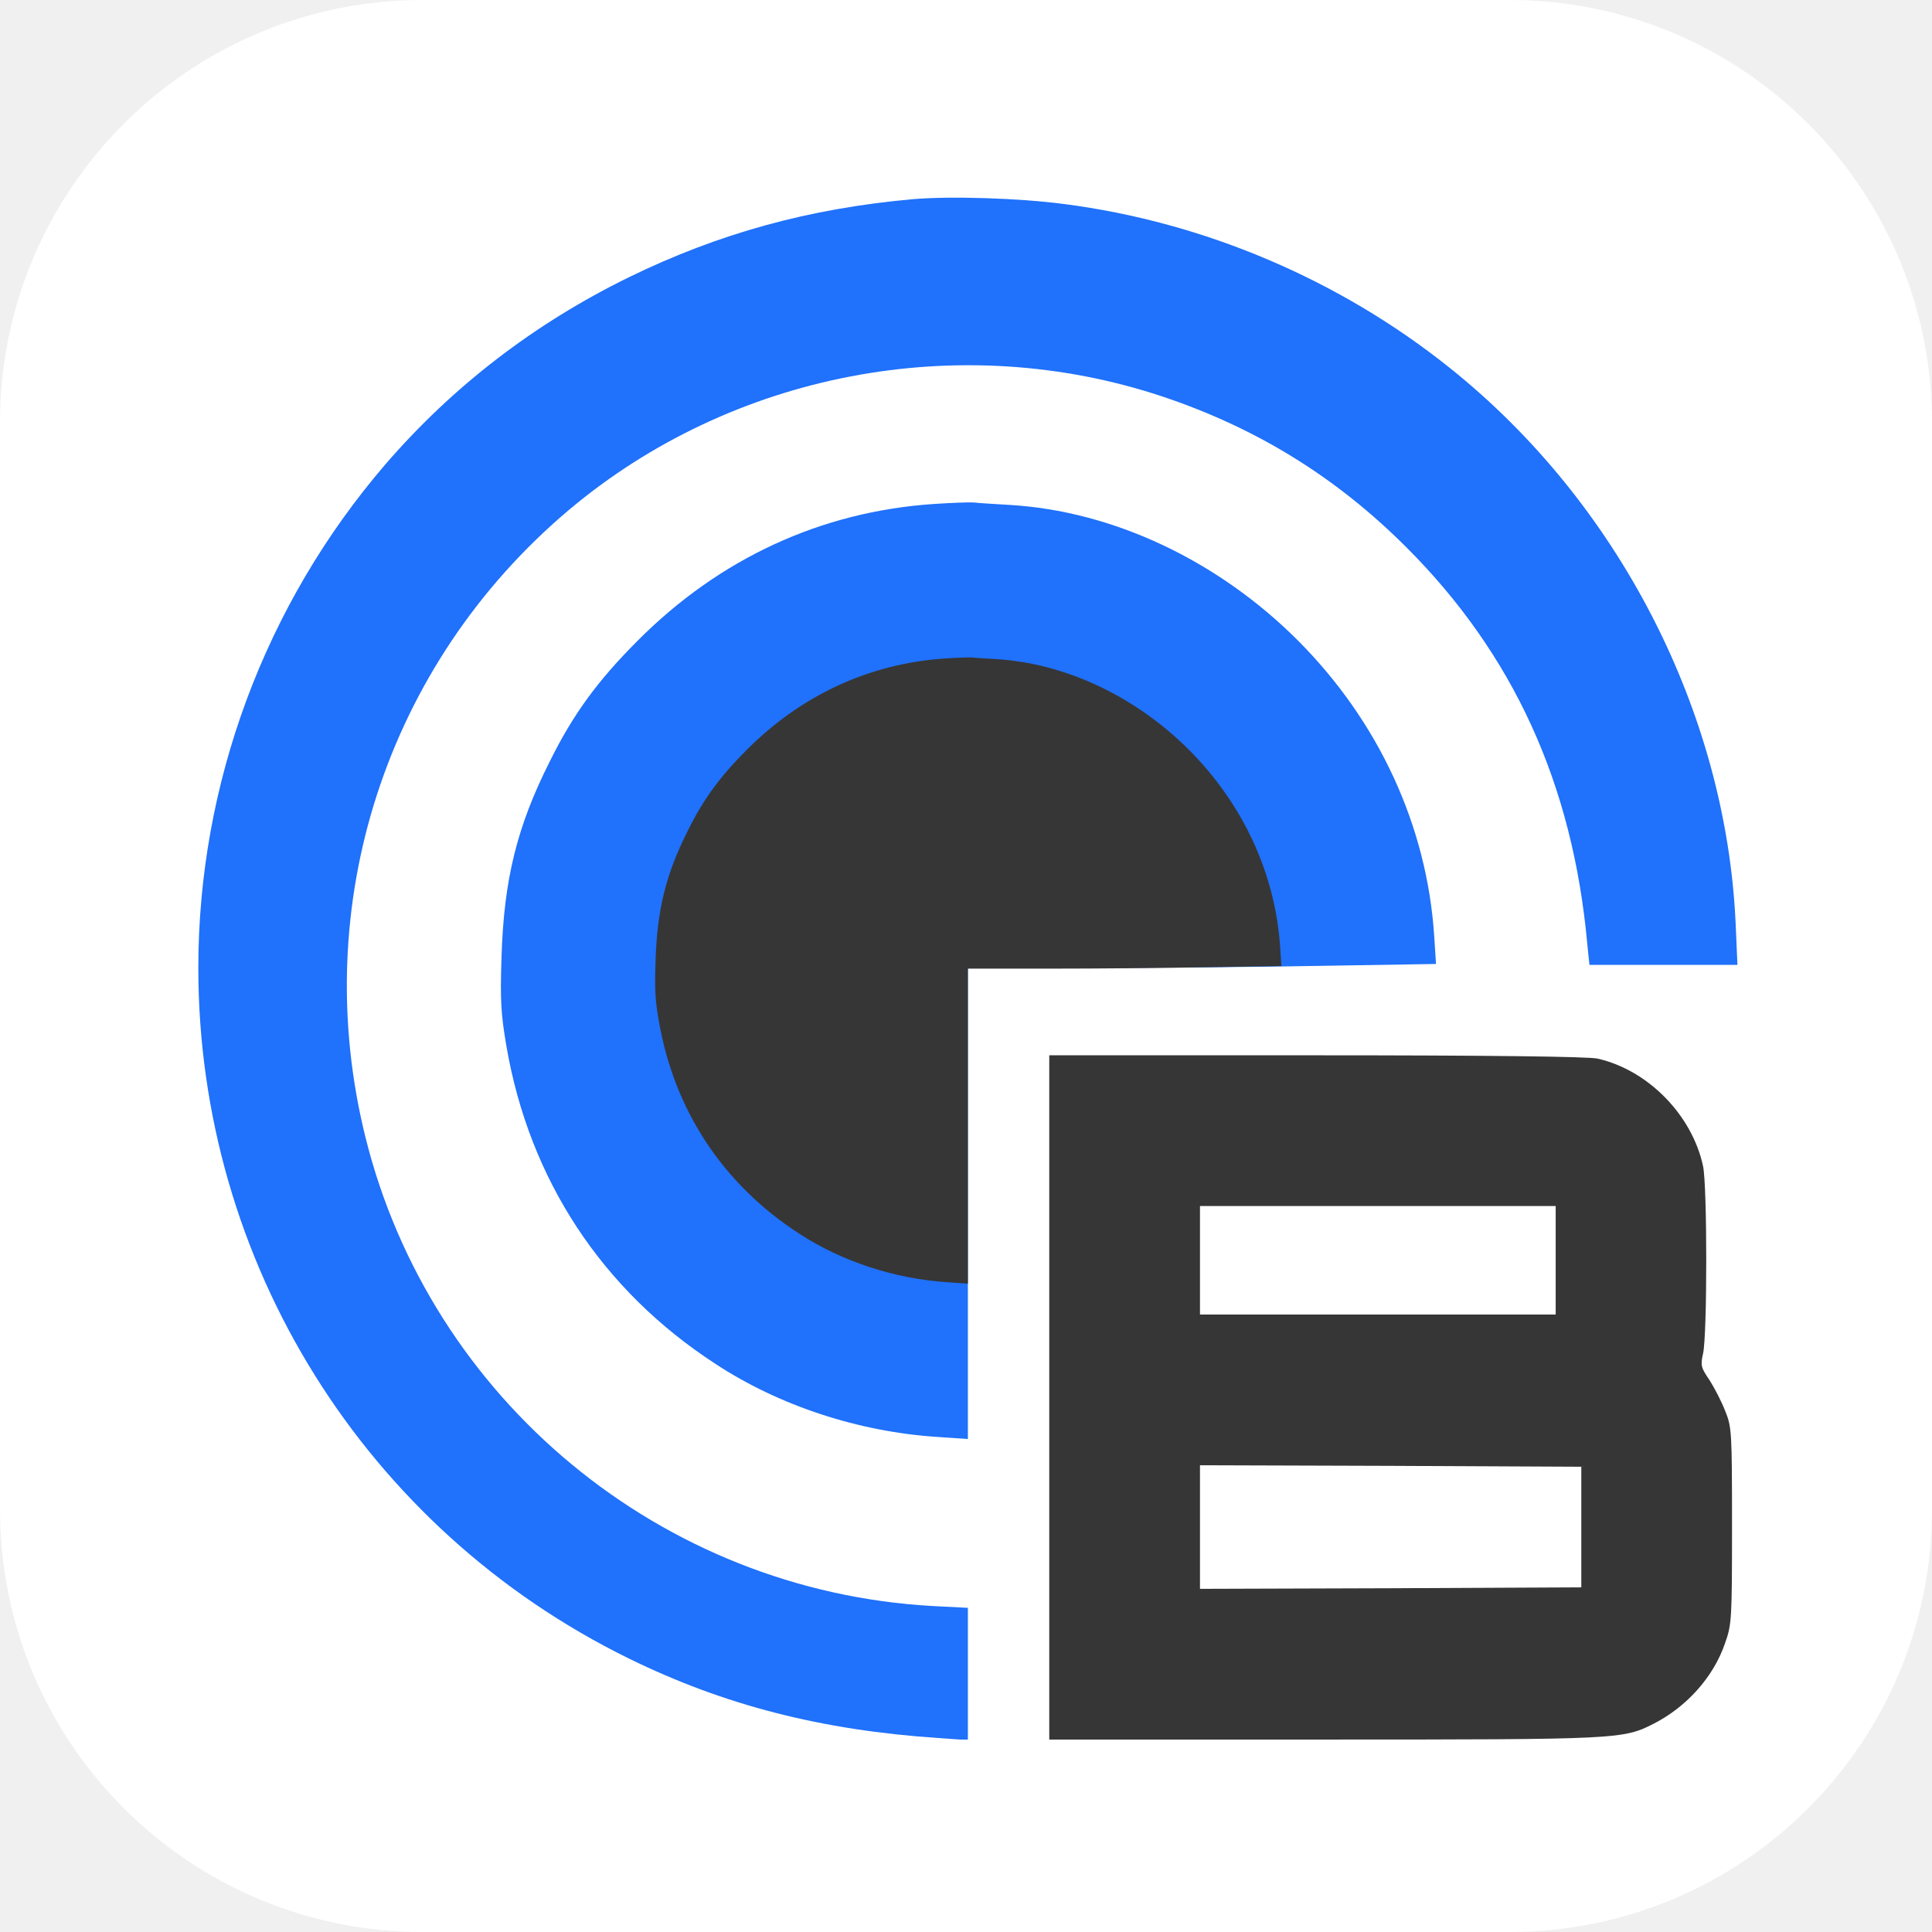
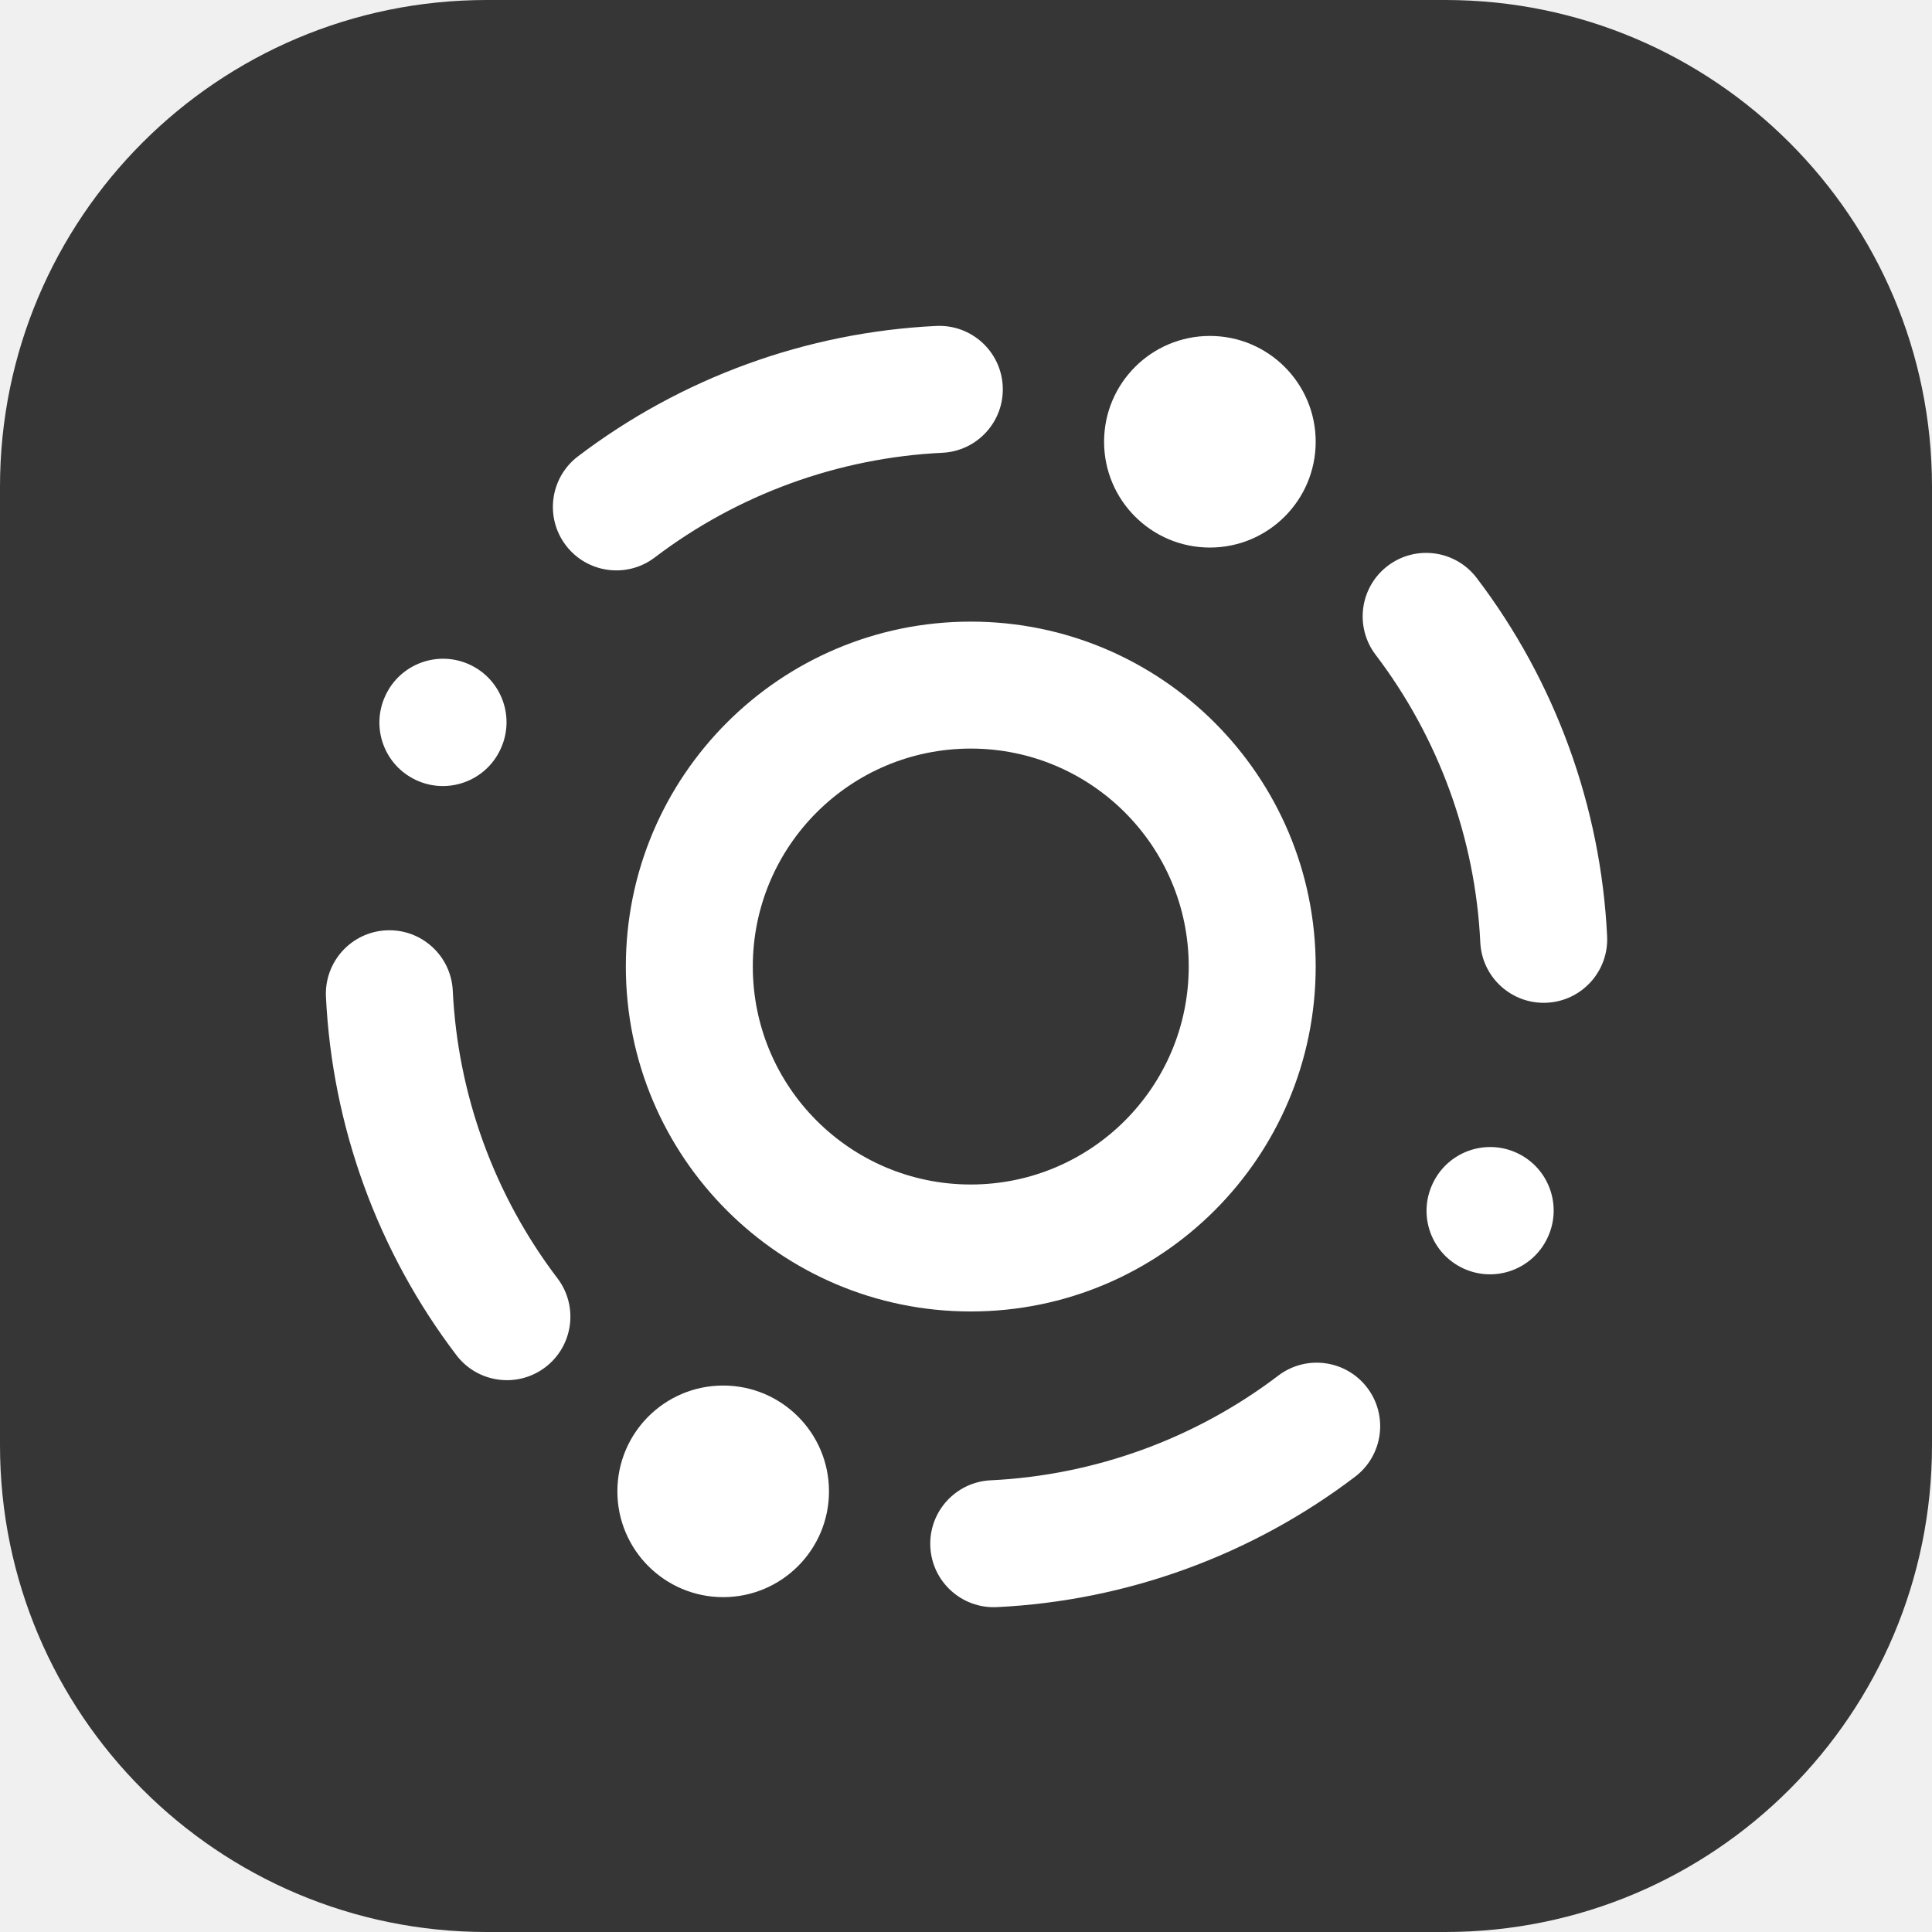
- <svg xmlns="http://www.w3.org/2000/svg" width="192" height="192" viewBox="0 0 192 192" fill="none">
-   <rect width="192" height="192" rx="42" fill="white" />
-   <g clip-path="url(#clip0_15_112)">
-     <path d="M90.645 19.8C80.4 20.728 71.444 23.185 62.487 27.558C53.081 32.172 45.022 38.373 38.312 46.131C26.33 60.061 19.709 77.885 19.709 96.188C19.709 125.395 36.245 151.936 62.487 164.817C71.953 169.46 81.629 171.947 93.282 172.725L96.187 172.935V166.345V159.784L92.682 159.605C65.752 158.107 42.776 139.115 36.305 112.963C30.613 89.957 38.372 66.022 56.495 50.714C72.732 37.025 95.379 32.681 115.569 39.421C124.945 42.566 132.824 47.449 139.773 54.399C150.408 65.033 156.309 77.944 157.747 93.851L157.957 95.888H165.296H172.665L172.485 91.754C171.527 70.725 160.832 49.935 144.057 36.545C133.123 27.798 119.673 22.076 105.773 20.279C101.25 19.68 94.39 19.47 90.645 19.8Z" fill="#2071FB" />
-     <path d="M92.802 50.085C81.599 50.834 71.503 55.507 63.385 63.655C59.401 67.639 56.945 70.994 54.638 75.668C51.373 82.138 50.085 87.41 49.845 94.989C49.695 99.483 49.785 100.771 50.324 103.946C52.601 117.217 59.821 128.21 71.114 135.55C77.465 139.714 85.343 142.29 93.132 142.799L96.187 143.009V119.613V96.188H108.409C115.119 96.188 125.574 96.098 131.655 95.978L142.709 95.798L142.529 93.012C141.81 82.078 137.017 71.713 128.989 63.655C121.021 55.687 110.596 50.774 100.291 50.175C98.763 50.085 97.206 49.995 96.786 49.935C96.367 49.905 94.57 49.965 92.802 50.085Z" fill="#2071FB" />
-     <path d="M93.919 65.438C86.416 65.939 79.656 69.063 74.219 74.511C71.551 77.175 69.906 79.418 68.361 82.542C66.174 86.868 65.312 90.394 65.151 95.461C65.051 98.465 65.111 99.326 65.472 101.449C66.997 110.322 71.832 117.672 79.395 122.579C83.648 125.363 88.924 127.086 94.14 127.426L96.186 127.566V111.924V96.262H104.371C108.865 96.262 115.867 96.202 119.939 96.122L127.342 96.001L127.221 94.139C126.74 86.828 123.53 79.898 118.154 74.511C112.817 69.183 105.836 65.899 98.935 65.498C97.912 65.438 96.868 65.378 96.588 65.338C96.307 65.318 95.103 65.358 93.919 65.438Z" fill="#363636" />
-     <path d="M104.275 138.875V172.875H131.625C161.102 172.875 161.282 172.845 164.367 171.287C167.632 169.61 170.299 166.644 171.437 163.289C172.096 161.432 172.126 160.952 172.126 151.606C172.126 142.2 172.096 141.811 171.437 140.193C171.077 139.264 170.358 137.886 169.879 137.137C169.04 135.909 168.98 135.7 169.25 134.501C169.669 132.674 169.669 117.876 169.25 115.899C168.172 110.836 163.798 106.343 158.765 105.204C157.927 104.995 147.682 104.875 130.876 104.875H104.275V138.875ZM154.602 125.245V130.637H136.927H119.253V125.245V119.853H136.927H154.602V125.245ZM157.148 151.756V157.747L138.216 157.837L119.253 157.897V151.756V145.615L138.216 145.675L157.148 145.765V151.756Z" fill="#363636" />
-   </g>
-   <defs>
-     <clipPath id="clip0_15_112">
-       <rect width="153.375" height="153.375" fill="white" transform="translate(19.5 19.5)" />
-     </clipPath>
-   </defs>
+ <svg xmlns="http://www.w3.org/2000/svg" width="913" height="913" viewBox="0 0 913 913" fill="none">
+   <rect width="913" height="913" rx="230" fill="#363636" />
+   <path d="M604.066 650.079C617.254 640.05 636.076 642.61 646.105 655.798C656.135 668.986 653.574 687.808 640.386 697.838C591.544 734.981 532.338 756.53 471.048 759.472C454.499 760.266 440.438 747.494 439.643 730.944C438.849 714.395 451.622 700.334 468.172 699.54C517.339 697.181 564.885 679.876 604.066 650.079ZM341.752 654.758C369.366 654.758 391.752 677.144 391.752 704.758C391.752 732.372 369.366 754.758 341.752 754.758C314.138 754.758 291.752 732.372 291.752 704.758C291.752 677.144 314.138 654.758 341.752 654.758ZM182.562 439.645C199.112 438.85 213.171 451.623 213.966 468.172C216.325 517.34 233.631 564.885 263.428 604.066C273.457 617.255 270.896 636.076 257.708 646.106C244.52 656.135 225.698 653.575 215.669 640.387C178.526 591.545 156.976 532.339 154.035 471.049C153.241 454.499 166.013 440.439 182.562 439.645ZM458.752 293.756C548.774 293.756 621.752 366.733 621.752 456.756C621.752 546.778 548.774 619.756 458.752 619.756C368.73 619.756 295.752 546.778 295.752 456.756C295.752 366.734 368.73 293.756 458.752 293.756ZM677.017 559.383C684.014 544.365 701.863 537.863 716.881 544.86C731.899 551.858 738.401 569.706 731.403 584.724L731.325 584.89C724.319 599.904 706.467 606.395 691.453 599.389C676.439 592.382 669.948 574.531 676.954 559.517L677.017 559.383ZM458.752 353.756C401.867 353.756 355.752 399.871 355.752 456.756C355.752 513.641 401.867 559.756 458.752 559.756C515.637 559.756 561.752 513.641 561.752 456.756C561.752 399.871 515.637 353.756 458.752 353.756ZM655.798 267.401C668.986 257.372 687.807 259.933 697.837 273.121C734.98 321.963 756.529 381.169 759.471 442.459C760.265 459.008 747.493 473.068 730.943 473.862C714.394 474.657 700.334 461.884 699.54 445.335C697.18 396.167 679.875 348.622 650.078 309.44C640.049 296.252 642.61 277.431 655.798 267.401ZM182.181 328.617C189.187 313.603 207.039 307.112 222.053 314.118C237.066 321.125 243.558 338.976 236.552 353.99L236.488 354.125C229.49 369.143 211.643 375.644 196.625 368.646C181.607 361.649 175.105 343.801 182.102 328.783L182.181 328.617ZM442.458 154.035C459.007 153.241 473.067 166.014 473.861 182.563C474.655 199.113 461.883 213.172 445.334 213.967C396.166 216.326 348.621 233.631 309.439 263.428C296.251 273.457 277.43 270.897 267.4 257.709C257.371 244.521 259.932 225.699 273.12 215.67C321.962 178.526 381.168 156.976 442.458 154.035ZM571.752 158.755C599.366 158.755 621.752 181.141 621.752 208.755C621.752 236.369 599.366 258.755 571.752 258.755C544.138 258.755 521.752 236.369 521.752 208.755C521.752 181.141 544.138 158.755 571.752 158.755Z" fill="white" />
</svg>
